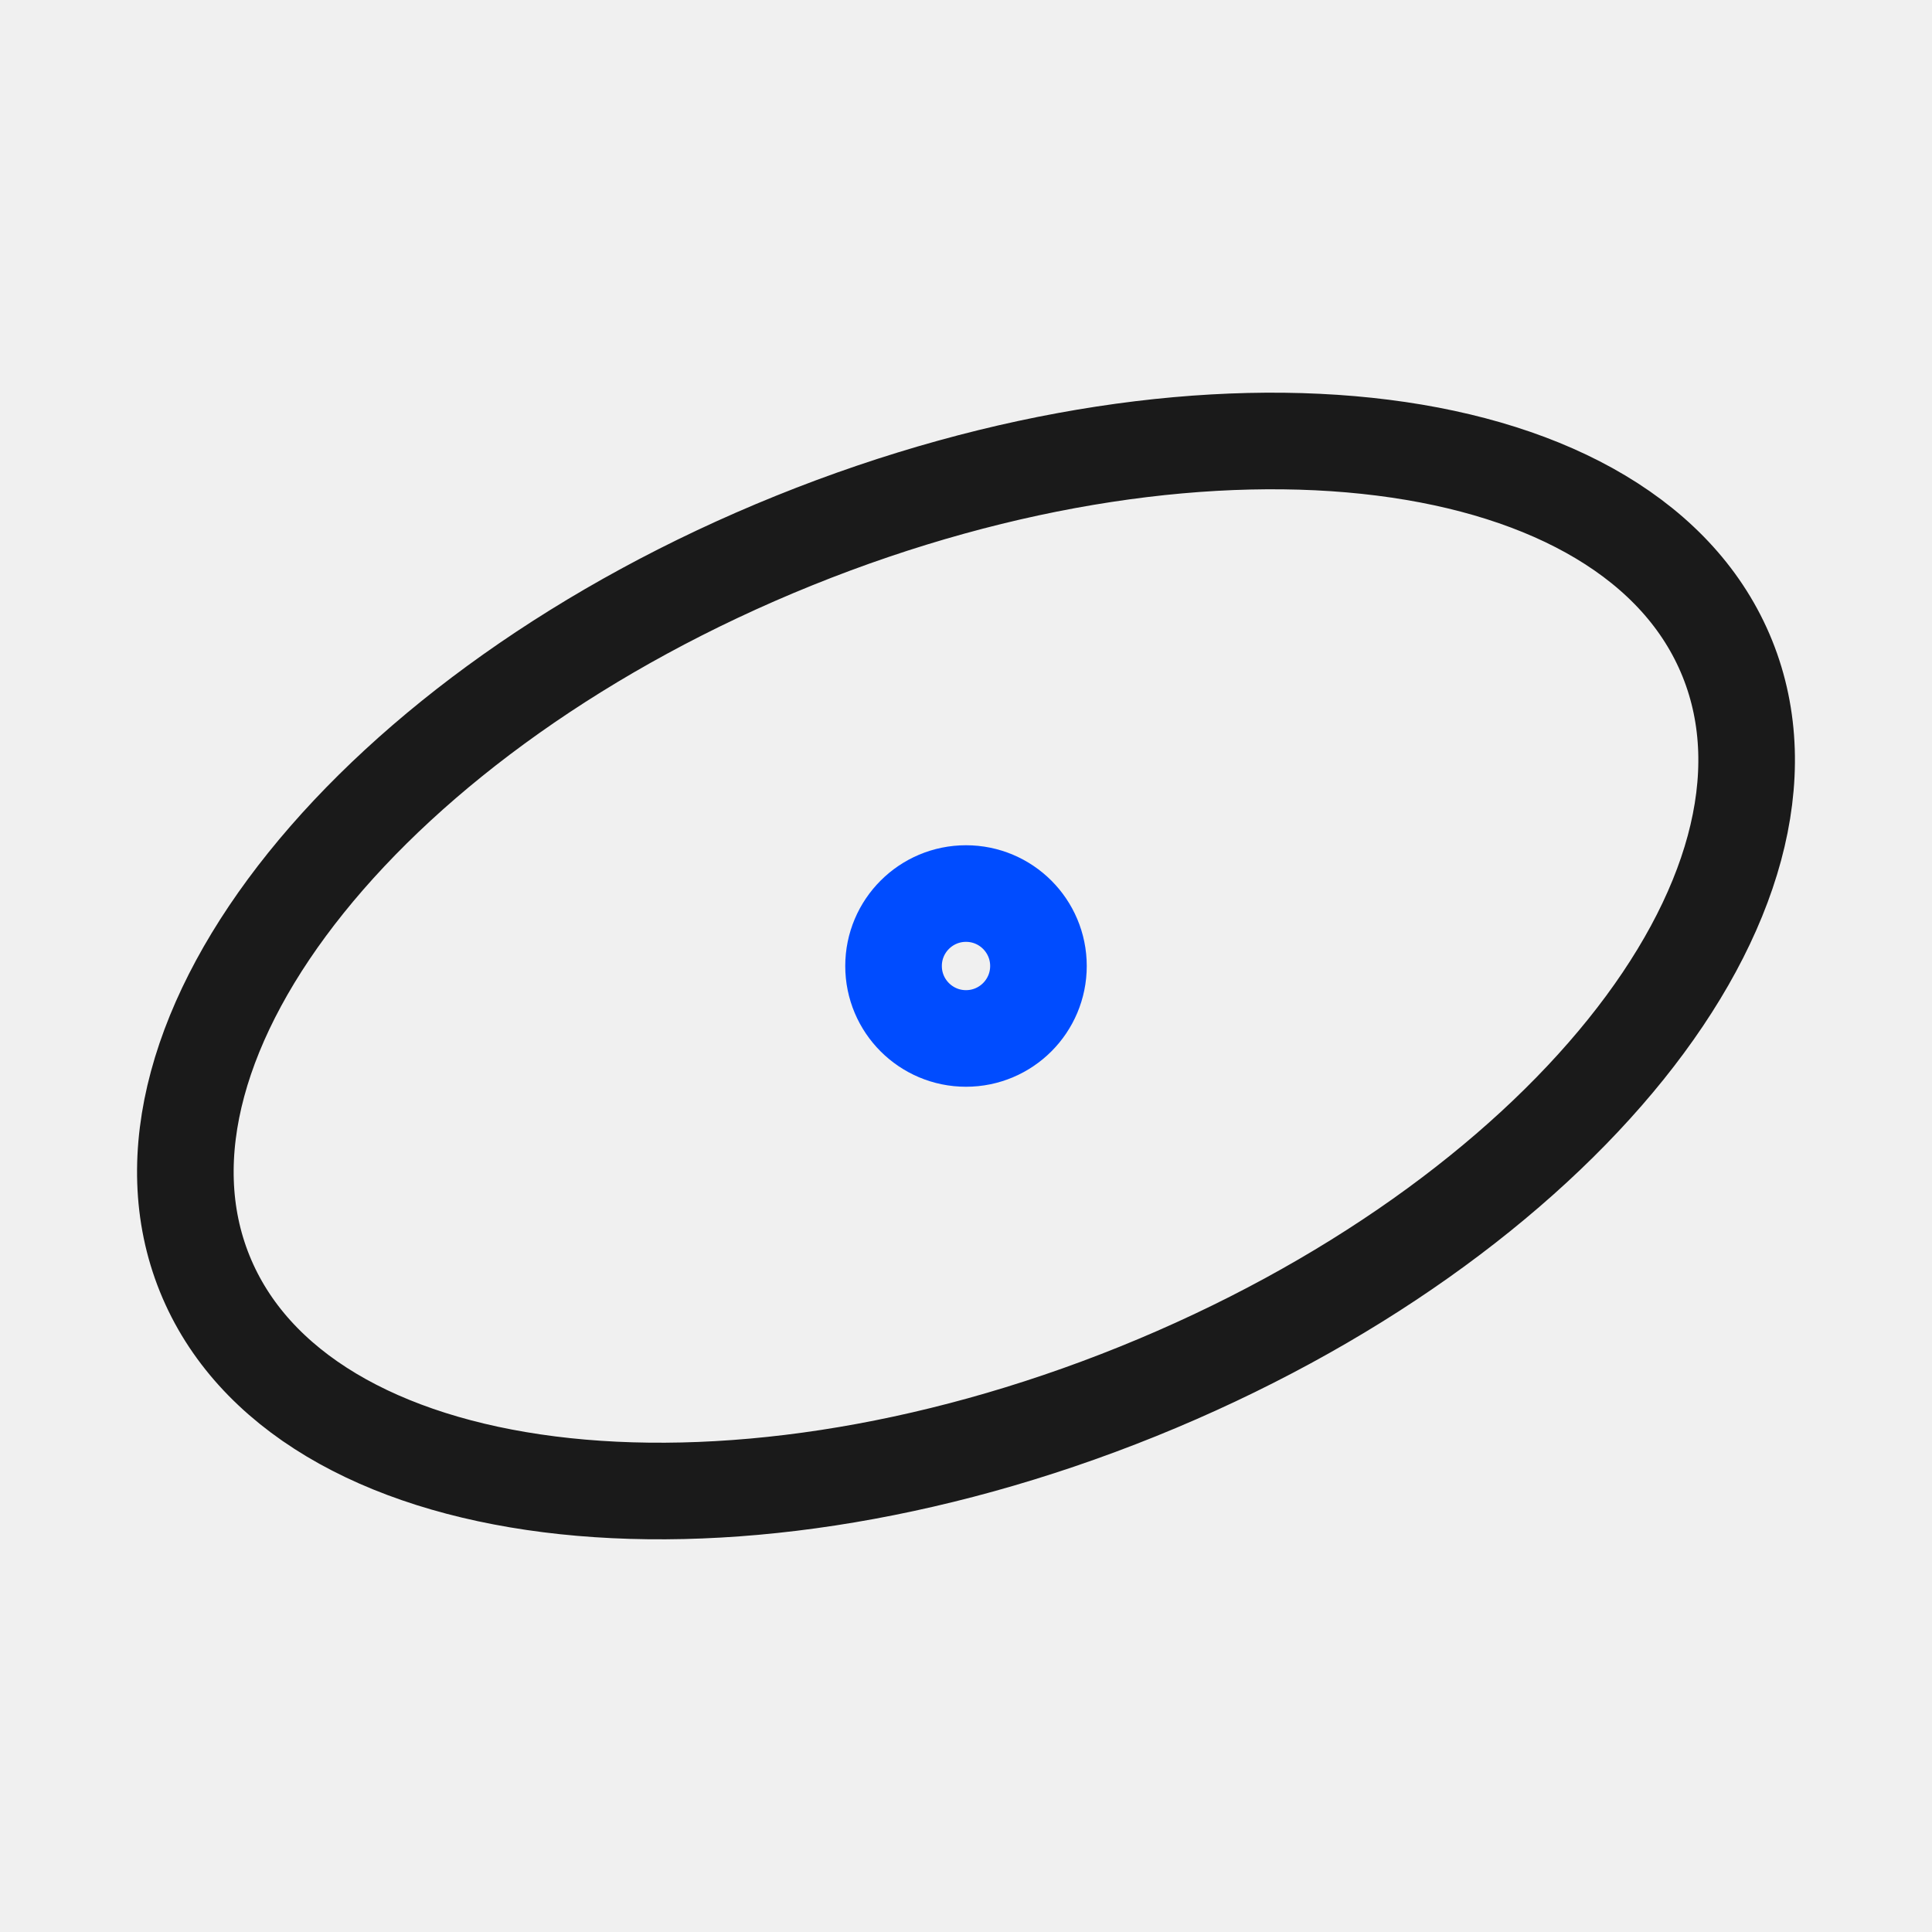
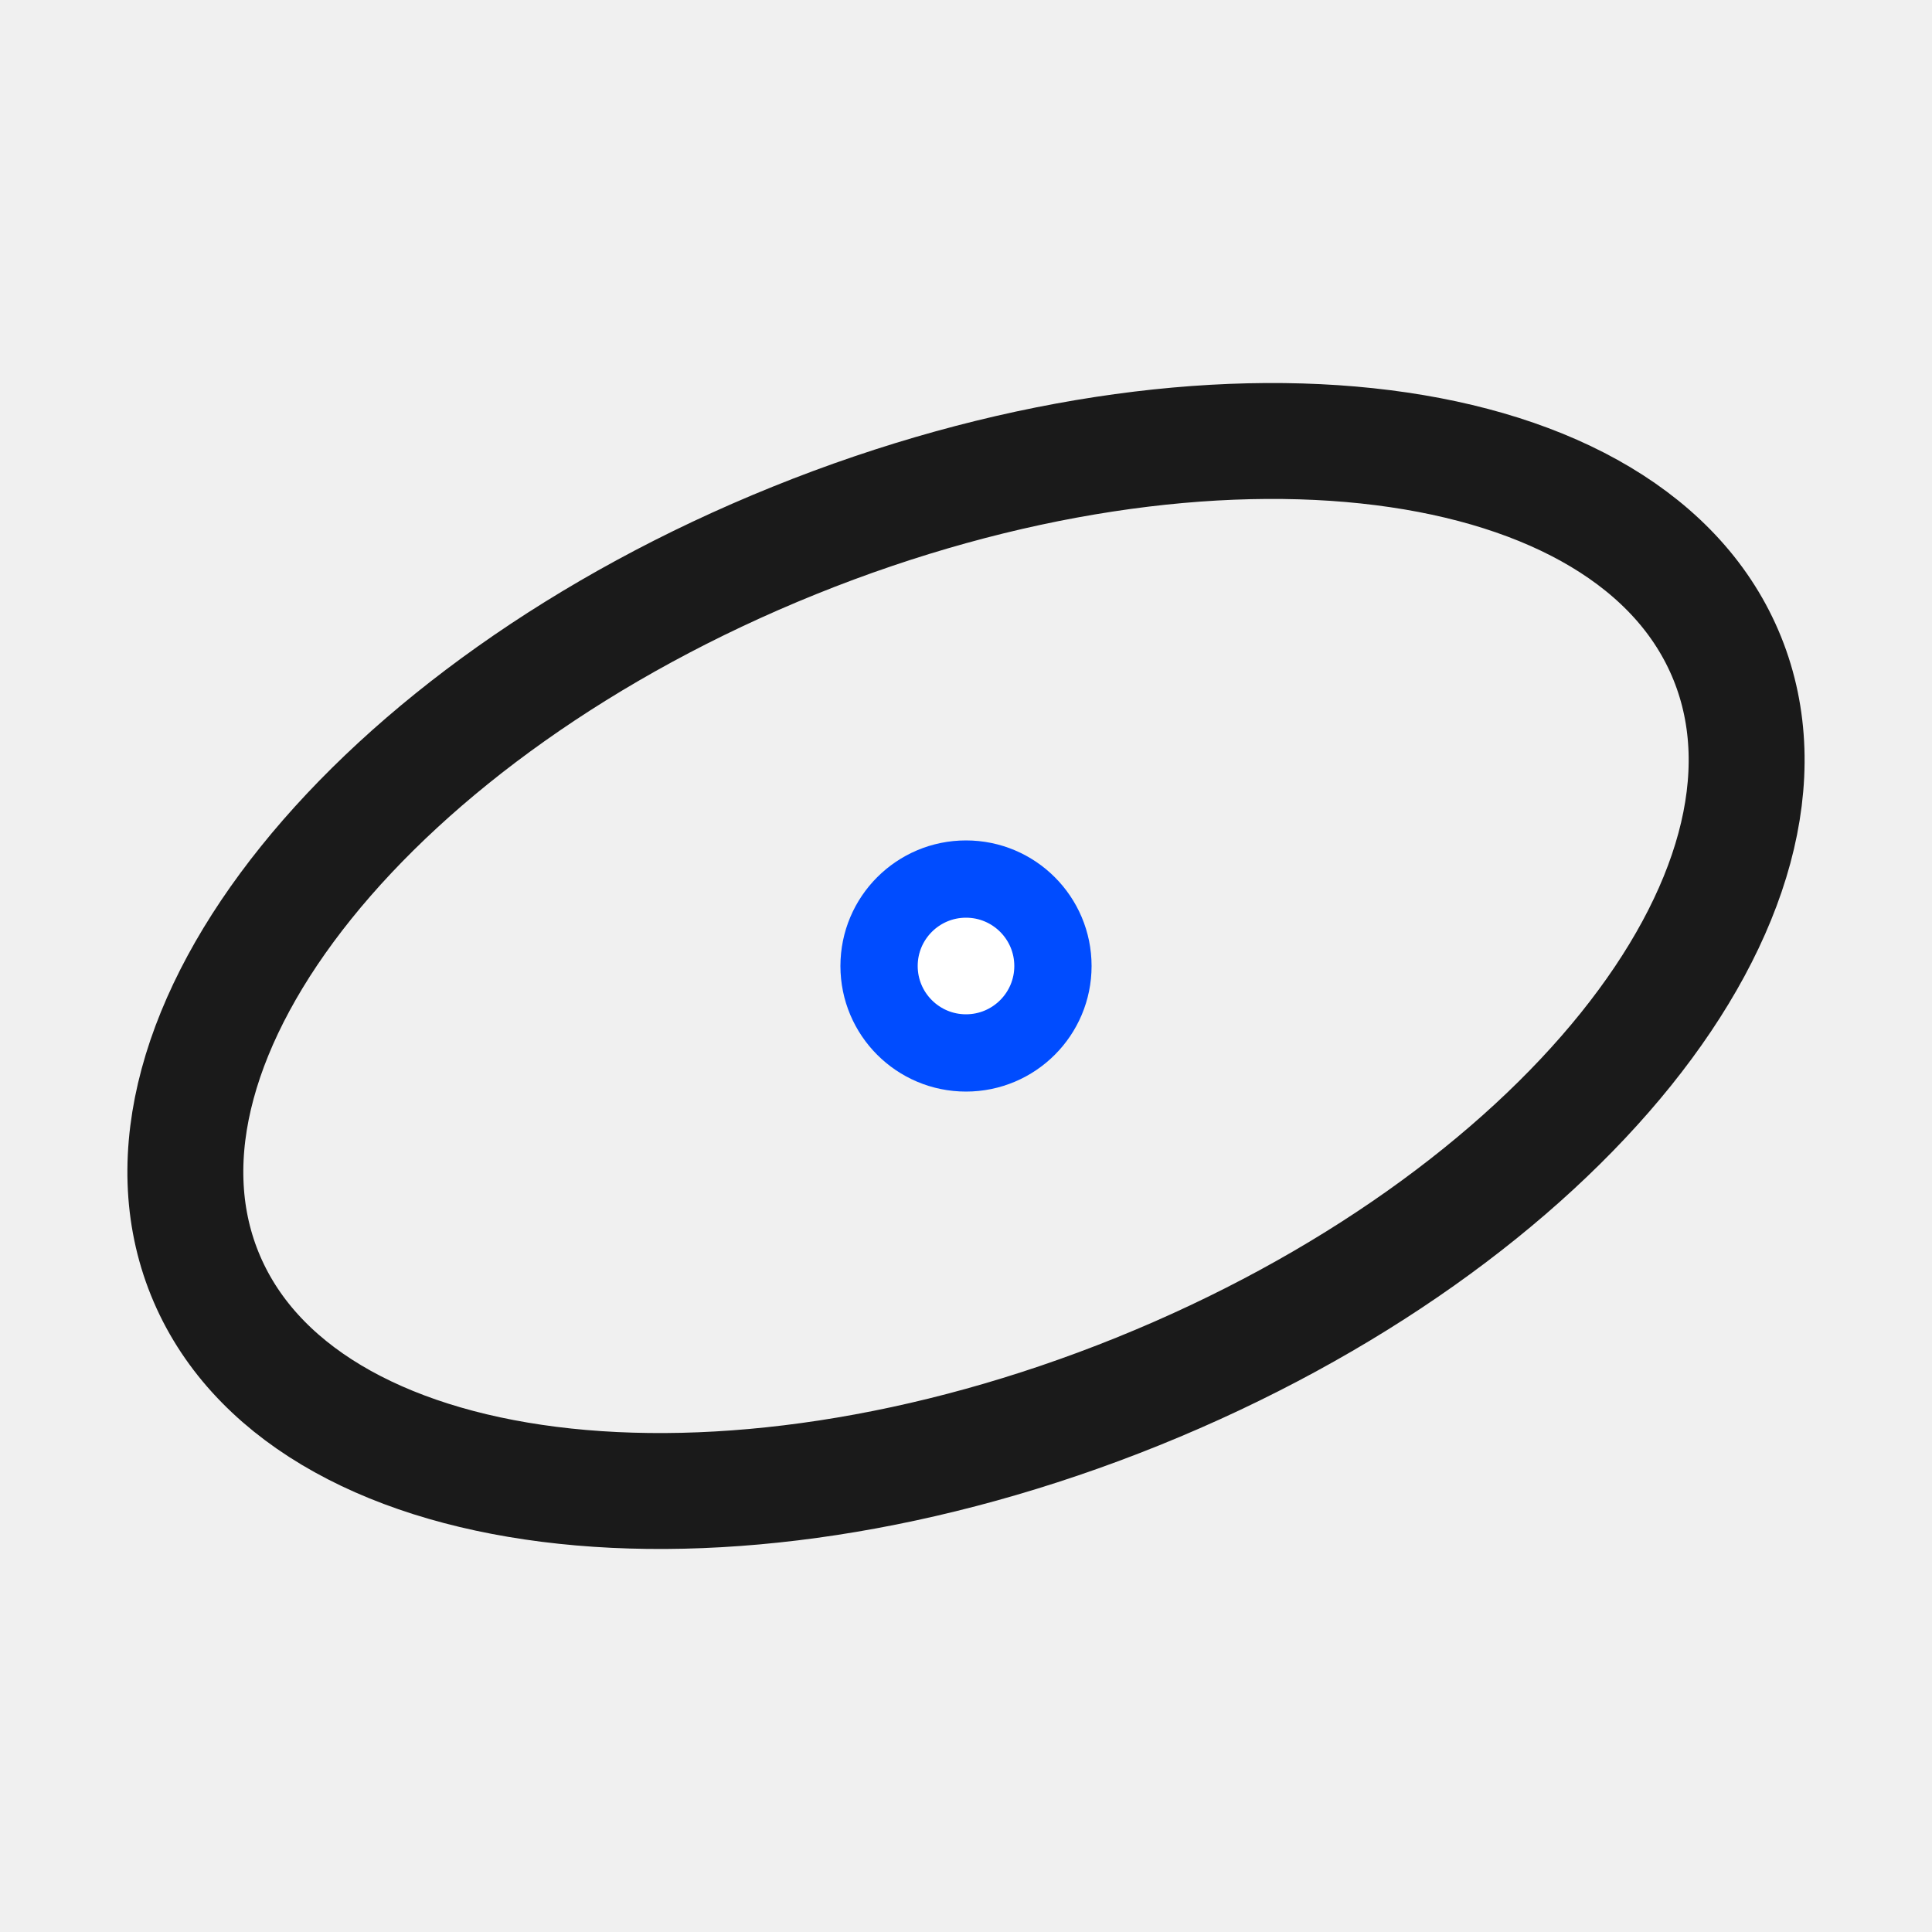
<svg xmlns="http://www.w3.org/2000/svg" width="40mm" height="40mm" viewBox="0 0 40 40" version="1.1">
  <g>
-     <ellipse cx="20" cy="20" rx="17" ry="9.5" transform="rotate(-22 20 20)" style="fill:none;stroke:#1a1a1a;stroke-width:2;stroke-linecap:square;stroke-miterlimit:3.8;stroke-opacity:1" />
-     <circle cx="20" cy="20" r="1.5" style="fill:none;stroke:#004cff;stroke-width:2;stroke-linecap:square;stroke-miterlimit:3.8;stroke-opacity:1" />
+     <ellipse cx="20" cy="20" rx="17" ry="9.5" transform="rotate(-22 20 20)" style="fill:none;stroke:#1a1a1a;stroke-width:2.4;stroke-linecap:square;stroke-miterlimit:3.8;stroke-opacity:1" />
+     <circle cx="20" cy="20" r="1.8" style="fill:#ffffff;stroke:#004cff;stroke-width:1.6;stroke-linecap:square;stroke-miterlimit:3.8;stroke-opacity:1" />
  </g>
</svg>
